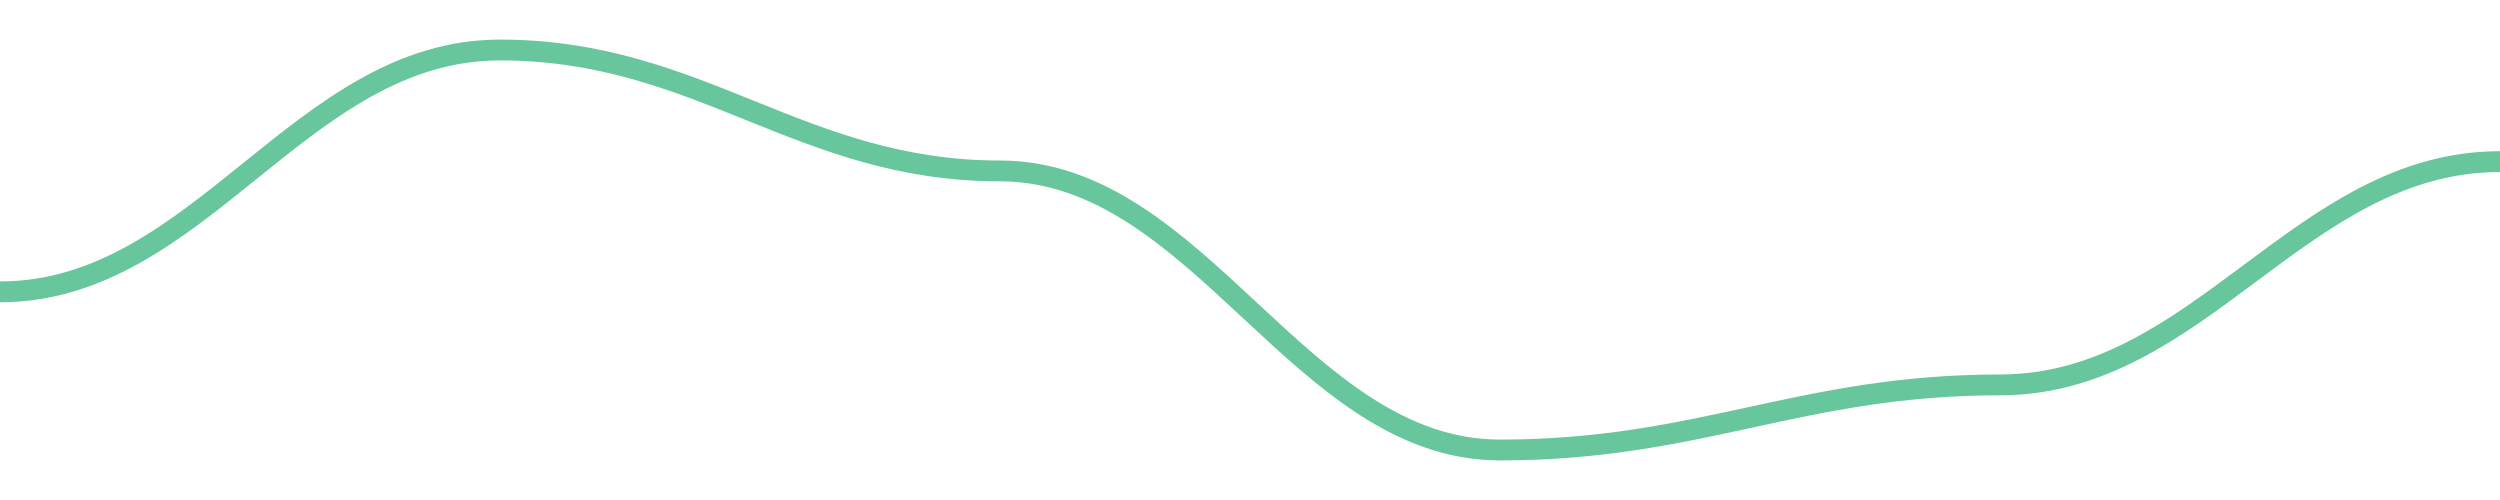
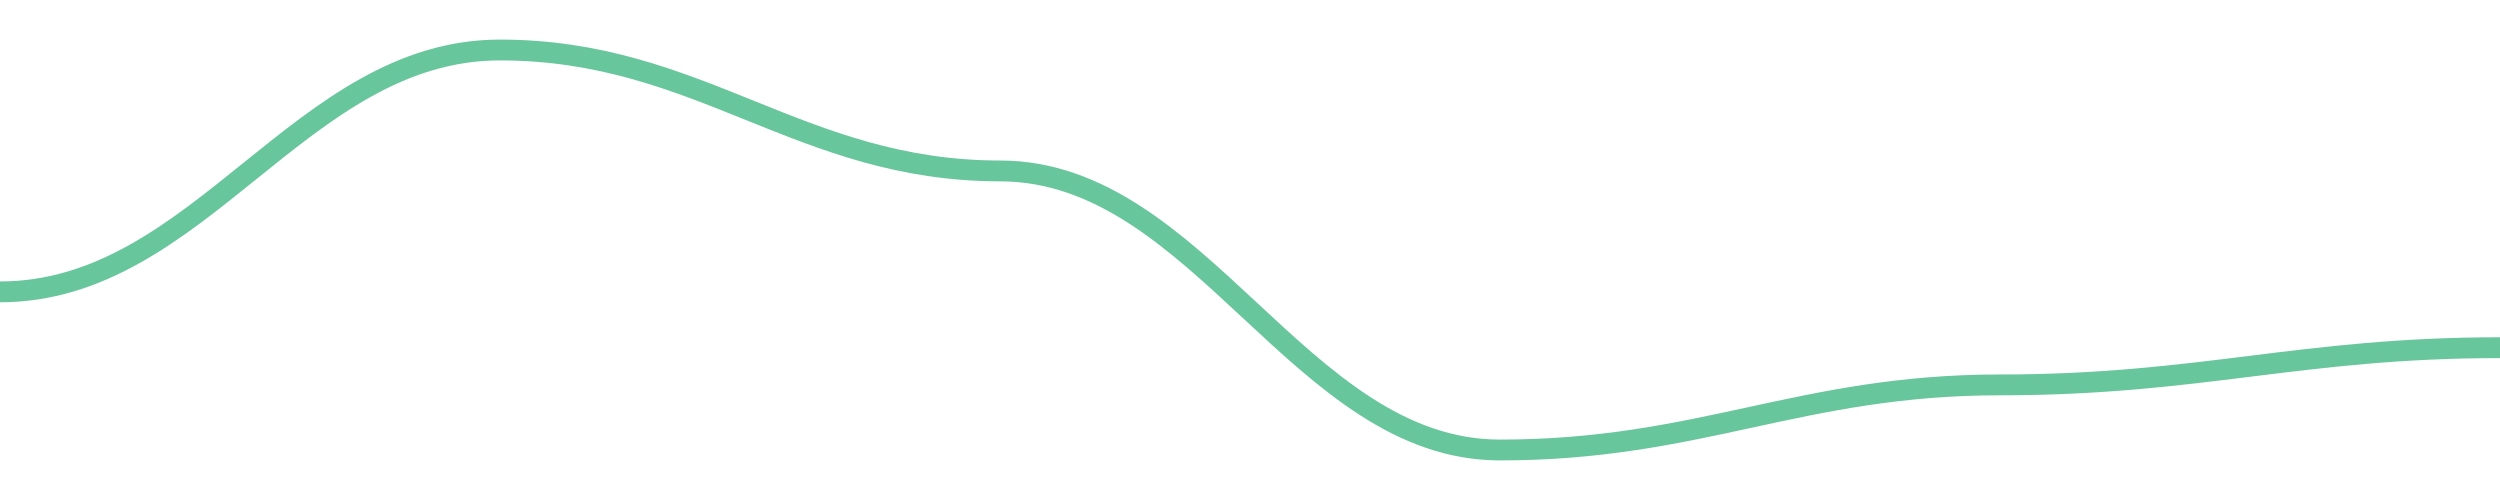
<svg width="180" height="36">
-   <path d="M 0.0,21.014 C 14.4,21.014 21.6,3.6 36.0,3.6 C 50.4,3.6 57.6,12.307 72.0,12.307 C 86.4,12.307 93.6,32.4 108.0,32.4 C 122.4,32.4 129.6,27.712 144.0,27.712 C 158.4,27.712 165.6,11.637 180.0,11.637 " fill="none" stroke="#42b883" stroke-width="1.5" opacity="0.8" />
+   <path d="M 0.0,21.014 C 14.4,21.014 21.6,3.6 36.0,3.6 C 50.4,3.6 57.6,12.307 72.0,12.307 C 86.4,12.307 93.6,32.4 108.0,32.4 C 122.4,32.4 129.6,27.712 144.0,27.712 C 158.4,27.712 165.6,25.033 180.0,25.033 " fill="none" stroke="#42b883" stroke-width="1.5" opacity="0.8" />
</svg>
